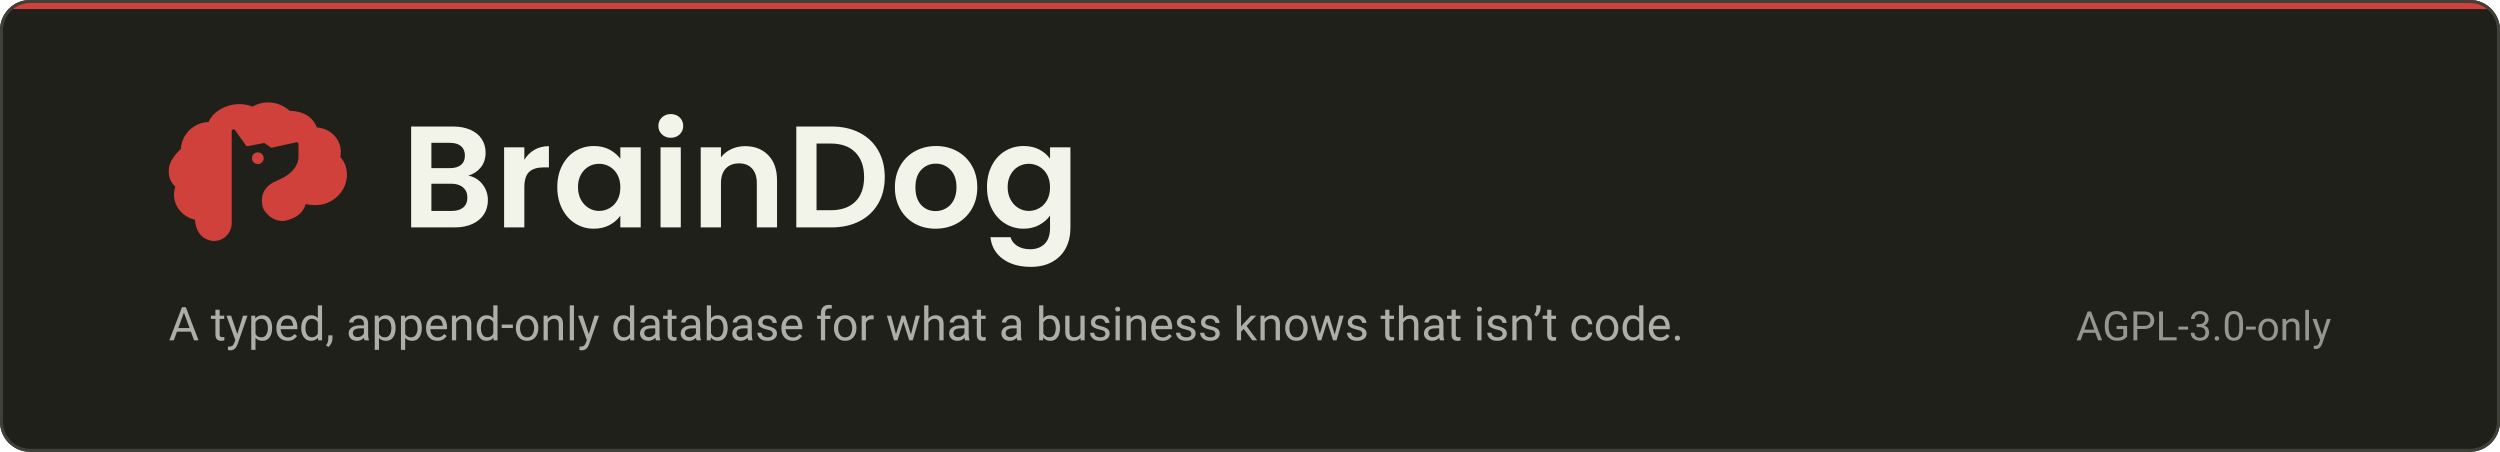
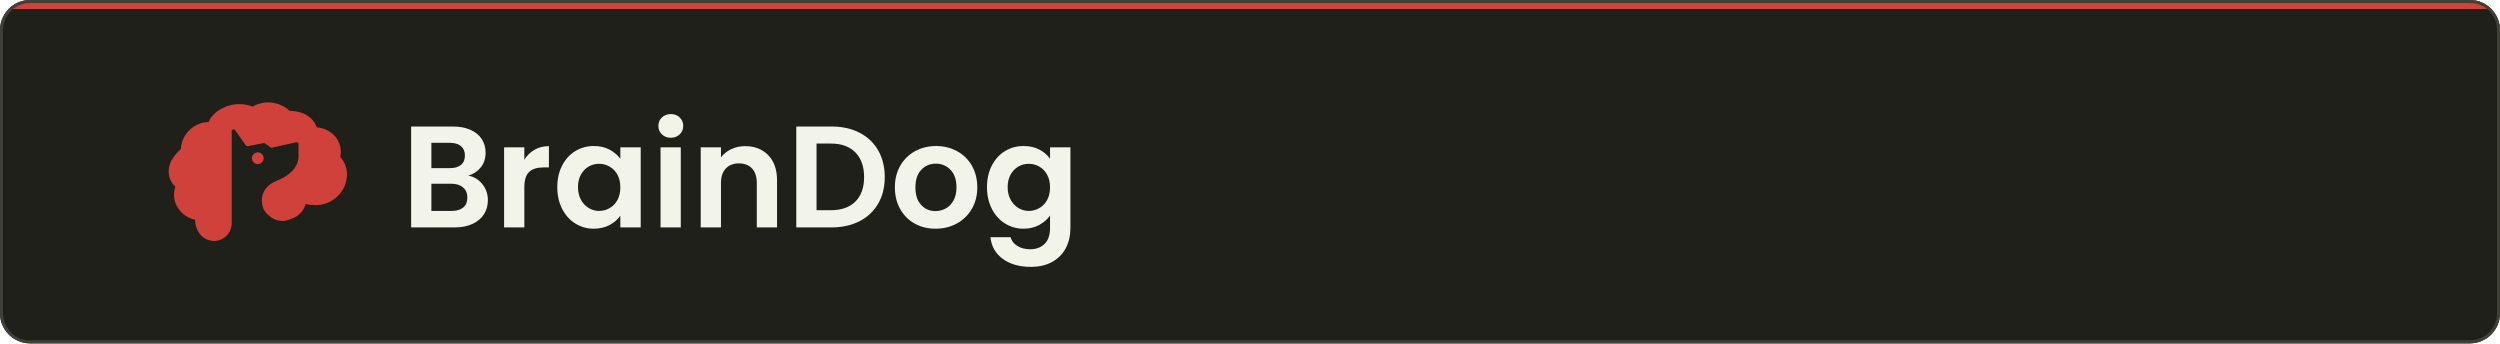
- <svg xmlns="http://www.w3.org/2000/svg" width="830" height="150" viewBox="0 0 830 150" role="img" aria-labelledby="banner-title" font-family="system-ui,-apple-system,'Segoe UI',Roboto,Helvetica,Arial,sans-serif">
+ <svg xmlns="http://www.w3.org/2000/svg" width="830" height="114" viewBox="0 0 830 114" role="img" aria-labelledby="banner-title" font-family="system-ui,-apple-system,'Segoe UI',Roboto,Helvetica,Arial,sans-serif">
  <clipPath id="panel">
-     <rect width="830" height="150" rx="10" />
+     <rect width="830" height="114" rx="10" />
  </clipPath>
  <g clip-path="url(#panel)">
-     <rect width="830" height="150" fill="#20201B" />
+     <rect width="830" height="114" fill="#20201B" />
    <rect width="830" height="3" fill="#CF413A" />
  </g>
-   <rect x=".5" y=".5" width="829" height="149" rx="9.5" fill="none" stroke="#3F4038" />
+   <rect x=".5" y=".5" width="829" height="113" rx="9.5" fill="none" stroke="#3F4038" />
  <g fill="#CF413A" transform="translate(56 34) scale(0.059342)">
    <path d="M498.69,345c-18.16,0-32.84-14.67-32.84-32.79s14.67-32.84,32.84-32.84,32.79,14.68,32.79,32.84-14.68,32.79-32.79,32.79Z" />
    <path d="M996.77,417.5c-6.88,83.35-76.86,150.09-160.36,156.58-24.46,1.89-46.2-.92-69.89-5.28-9.78,33.52-32.06,59.57-62.62,75.12-14.74,7.33-29.75,12.77-44.89,16.5-9.22,2.27-18.73,3.34-28.21,2.79-67.92-3.98-100.24-66.41-100.24-66.41,0,0-48.09-110.28,77.01-159.97,125.05-49.74,118.66-131.49,118.66-131.49v-72.21c0-6.59-6.1-11.43-12.5-10.03l-135.42,29.93c-2.81.63-5.81,0-8.14-1.65l-31.19-22.09c-2.32-1.65-5.13-2.23-7.89-1.74l-88.63,17.19c-3.97.73-7.99-.87-10.32-4.17l-60.93-85.58c-5.81-8.19-18.65-4.07-18.65,5.96v514.7c0,57.66-48.91,103.77-106.39,99.2-.47-.04-.94-.08-1.42-.12-61.27-8.19-94.64-56.57-97.4-118.32-83.16-18.11-138.61-101.66-110.18-184.82-41.7-38.31-48.09-99.63-20.34-148.54,13.75-24.26,31.43-43.73,51.53-63.35,4.36-83.45,74-147.82,155.08-150.14,8.09-20.34,20.44-35.65,36.08-49.79C316.83,11.01,399.31-4.97,469.15,23.75c67.51-39.57,151.21-28.28,208.07,23.39,67.56.44,127.18,28.91,151.84,92.65,84.56,6.1,149.27,80.45,131.06,165.64,27.99,30.03,40.1,69.6,36.66,112.07Z" />
  </g>
  <path fill="#F2F3E9" d="M161.98 66.43Q161.98 69.12 160.66 71.16Q159.34 73.2 156.85 74.35Q154.35 75.5 150.94 75.5H136.5V42H150.32Q153.73 42 156.2 43.1Q158.67 44.2 159.94 46.17Q161.22 48.14 161.22 50.64Q161.22 53.56 159.66 55.53Q158.1 57.5 155.5 58.32Q158.34 58.84 160.16 61.15Q161.98 63.45 161.98 66.43ZM143.22 55.82H149.36Q151.76 55.82 153.06 54.74Q154.35 53.66 154.35 51.64Q154.35 49.63 153.06 48.52Q151.76 47.42 149.36 47.42H143.22ZM155.17 65.61Q155.17 63.45 153.73 62.23Q152.29 61 149.84 61H143.22V70.03H149.98Q152.43 70.03 153.8 68.88Q155.17 67.72 155.17 65.61ZM182.24 48.52V55.58H180.46Q177.3 55.58 175.69 57.07Q174.08 58.56 174.08 62.25V75.5H167.36V48.91H174.08V53.04Q175.38 50.92 177.46 49.72Q179.55 48.52 182.24 48.52ZM197.17 48.48Q200.14 48.48 202.38 49.68Q204.61 50.88 205.95 52.7V48.91H212.72V75.5H205.95V71.61Q204.66 73.48 202.38 74.71Q200.1 75.93 197.12 75.93Q193.76 75.93 191 74.2Q188.24 72.48 186.63 69.33Q185.02 66.19 185.02 62.11Q185.02 58.08 186.63 54.96Q188.24 51.84 191 50.16Q193.76 48.48 197.17 48.48ZM198.9 54.38Q197.02 54.38 195.44 55.29Q193.86 56.2 192.87 57.96Q191.89 59.71 191.89 62.11Q191.89 64.51 192.87 66.31Q193.86 68.11 195.46 69.07Q197.07 70.03 198.9 70.03Q200.77 70.03 202.4 69.09Q204.03 68.16 204.99 66.4Q205.95 64.65 205.95 62.2Q205.95 59.76 204.99 58Q204.03 56.25 202.4 55.32Q200.77 54.38 198.9 54.38ZM218.58 41.8Q218.58 40.12 219.75 39Q220.93 37.87 222.7 37.87Q224.48 37.87 225.66 39Q226.83 40.12 226.83 41.8Q226.83 43.48 225.66 44.61Q224.48 45.74 222.7 45.74Q220.93 45.74 219.75 44.61Q218.58 43.48 218.58 41.8ZM226.02 48.91V75.5H219.3V48.91ZM257.98 59.9V75.5H251.26V60.81Q251.26 57.64 249.68 55.94Q248.1 54.24 245.36 54.24Q242.58 54.24 240.97 55.94Q239.36 57.64 239.36 60.81V75.5H232.64V48.91H239.36V52.22Q240.7 50.49 242.79 49.51Q244.88 48.52 247.38 48.52Q252.13 48.52 255.06 51.52Q257.98 54.52 257.98 59.9ZM293.74 58.8Q293.74 63.84 291.56 67.6Q289.38 71.37 285.37 73.44Q281.36 75.5 276.08 75.5H264.37V42H276.08Q281.36 42 285.37 44.06Q289.38 46.12 291.56 49.94Q293.74 53.76 293.74 58.8ZM286.88 58.8Q286.88 53.56 284 50.61Q281.12 47.66 275.84 47.66H271.09V69.79H275.84Q281.12 69.79 284 66.91Q286.88 64.03 286.88 58.8ZM297.1 62.2Q297.1 58.12 298.9 55Q300.7 51.88 303.82 50.18Q306.94 48.48 310.78 48.48Q314.62 48.48 317.74 50.18Q320.86 51.88 322.66 55Q324.46 58.12 324.46 62.2Q324.46 66.28 322.62 69.4Q320.77 72.52 317.62 74.23Q314.48 75.93 310.59 75.93Q306.75 75.93 303.68 74.23Q300.61 72.52 298.86 69.4Q297.1 66.28 297.1 62.2ZM317.55 62.2Q317.55 58.41 315.56 56.37Q313.57 54.33 310.69 54.33Q307.81 54.33 305.86 56.37Q303.92 58.41 303.92 62.2Q303.92 66 305.82 68.04Q307.71 70.08 310.59 70.08Q312.42 70.08 314.02 69.19Q315.63 68.3 316.59 66.52Q317.55 64.75 317.55 62.2ZM348.61 52.7V48.91H355.38V75.69Q355.38 79.39 353.89 82.29Q352.4 85.2 349.42 86.9Q346.45 88.6 342.22 88.6Q336.56 88.6 332.94 85.96Q329.31 83.32 328.83 78.76H335.5Q336.03 80.59 337.78 81.67Q339.54 82.75 342.03 82.75Q344.96 82.75 346.78 81Q348.61 79.24 348.61 75.69V71.56Q347.31 73.44 345.03 74.68Q342.75 75.93 339.82 75.93Q336.46 75.93 333.68 74.2Q330.9 72.48 329.29 69.33Q327.68 66.19 327.68 62.11Q327.68 58.08 329.29 54.96Q330.9 51.84 333.66 50.16Q336.42 48.48 339.82 48.48Q342.8 48.48 345.06 49.65Q347.31 50.83 348.61 52.7ZM341.55 54.38Q339.68 54.38 338.1 55.29Q336.51 56.2 335.53 57.96Q334.54 59.71 334.54 62.11Q334.54 64.51 335.53 66.31Q336.51 68.11 338.12 69.07Q339.73 70.03 341.55 70.03Q343.42 70.03 345.06 69.09Q346.69 68.16 347.65 66.4Q348.61 64.65 348.61 62.2Q348.61 59.76 347.65 58Q346.69 56.25 345.06 55.32Q343.42 54.38 341.55 54.38Z" />
-   <text x="56" y="113" font-size="15.5" fill="#ADAEA5">A typed, append-only database for what a business knows that isn’t code.</text>
-   <text x="774" y="113" font-size="13.5" fill="#95968D" text-anchor="end">AGPL-3.0-only</text>
</svg>
